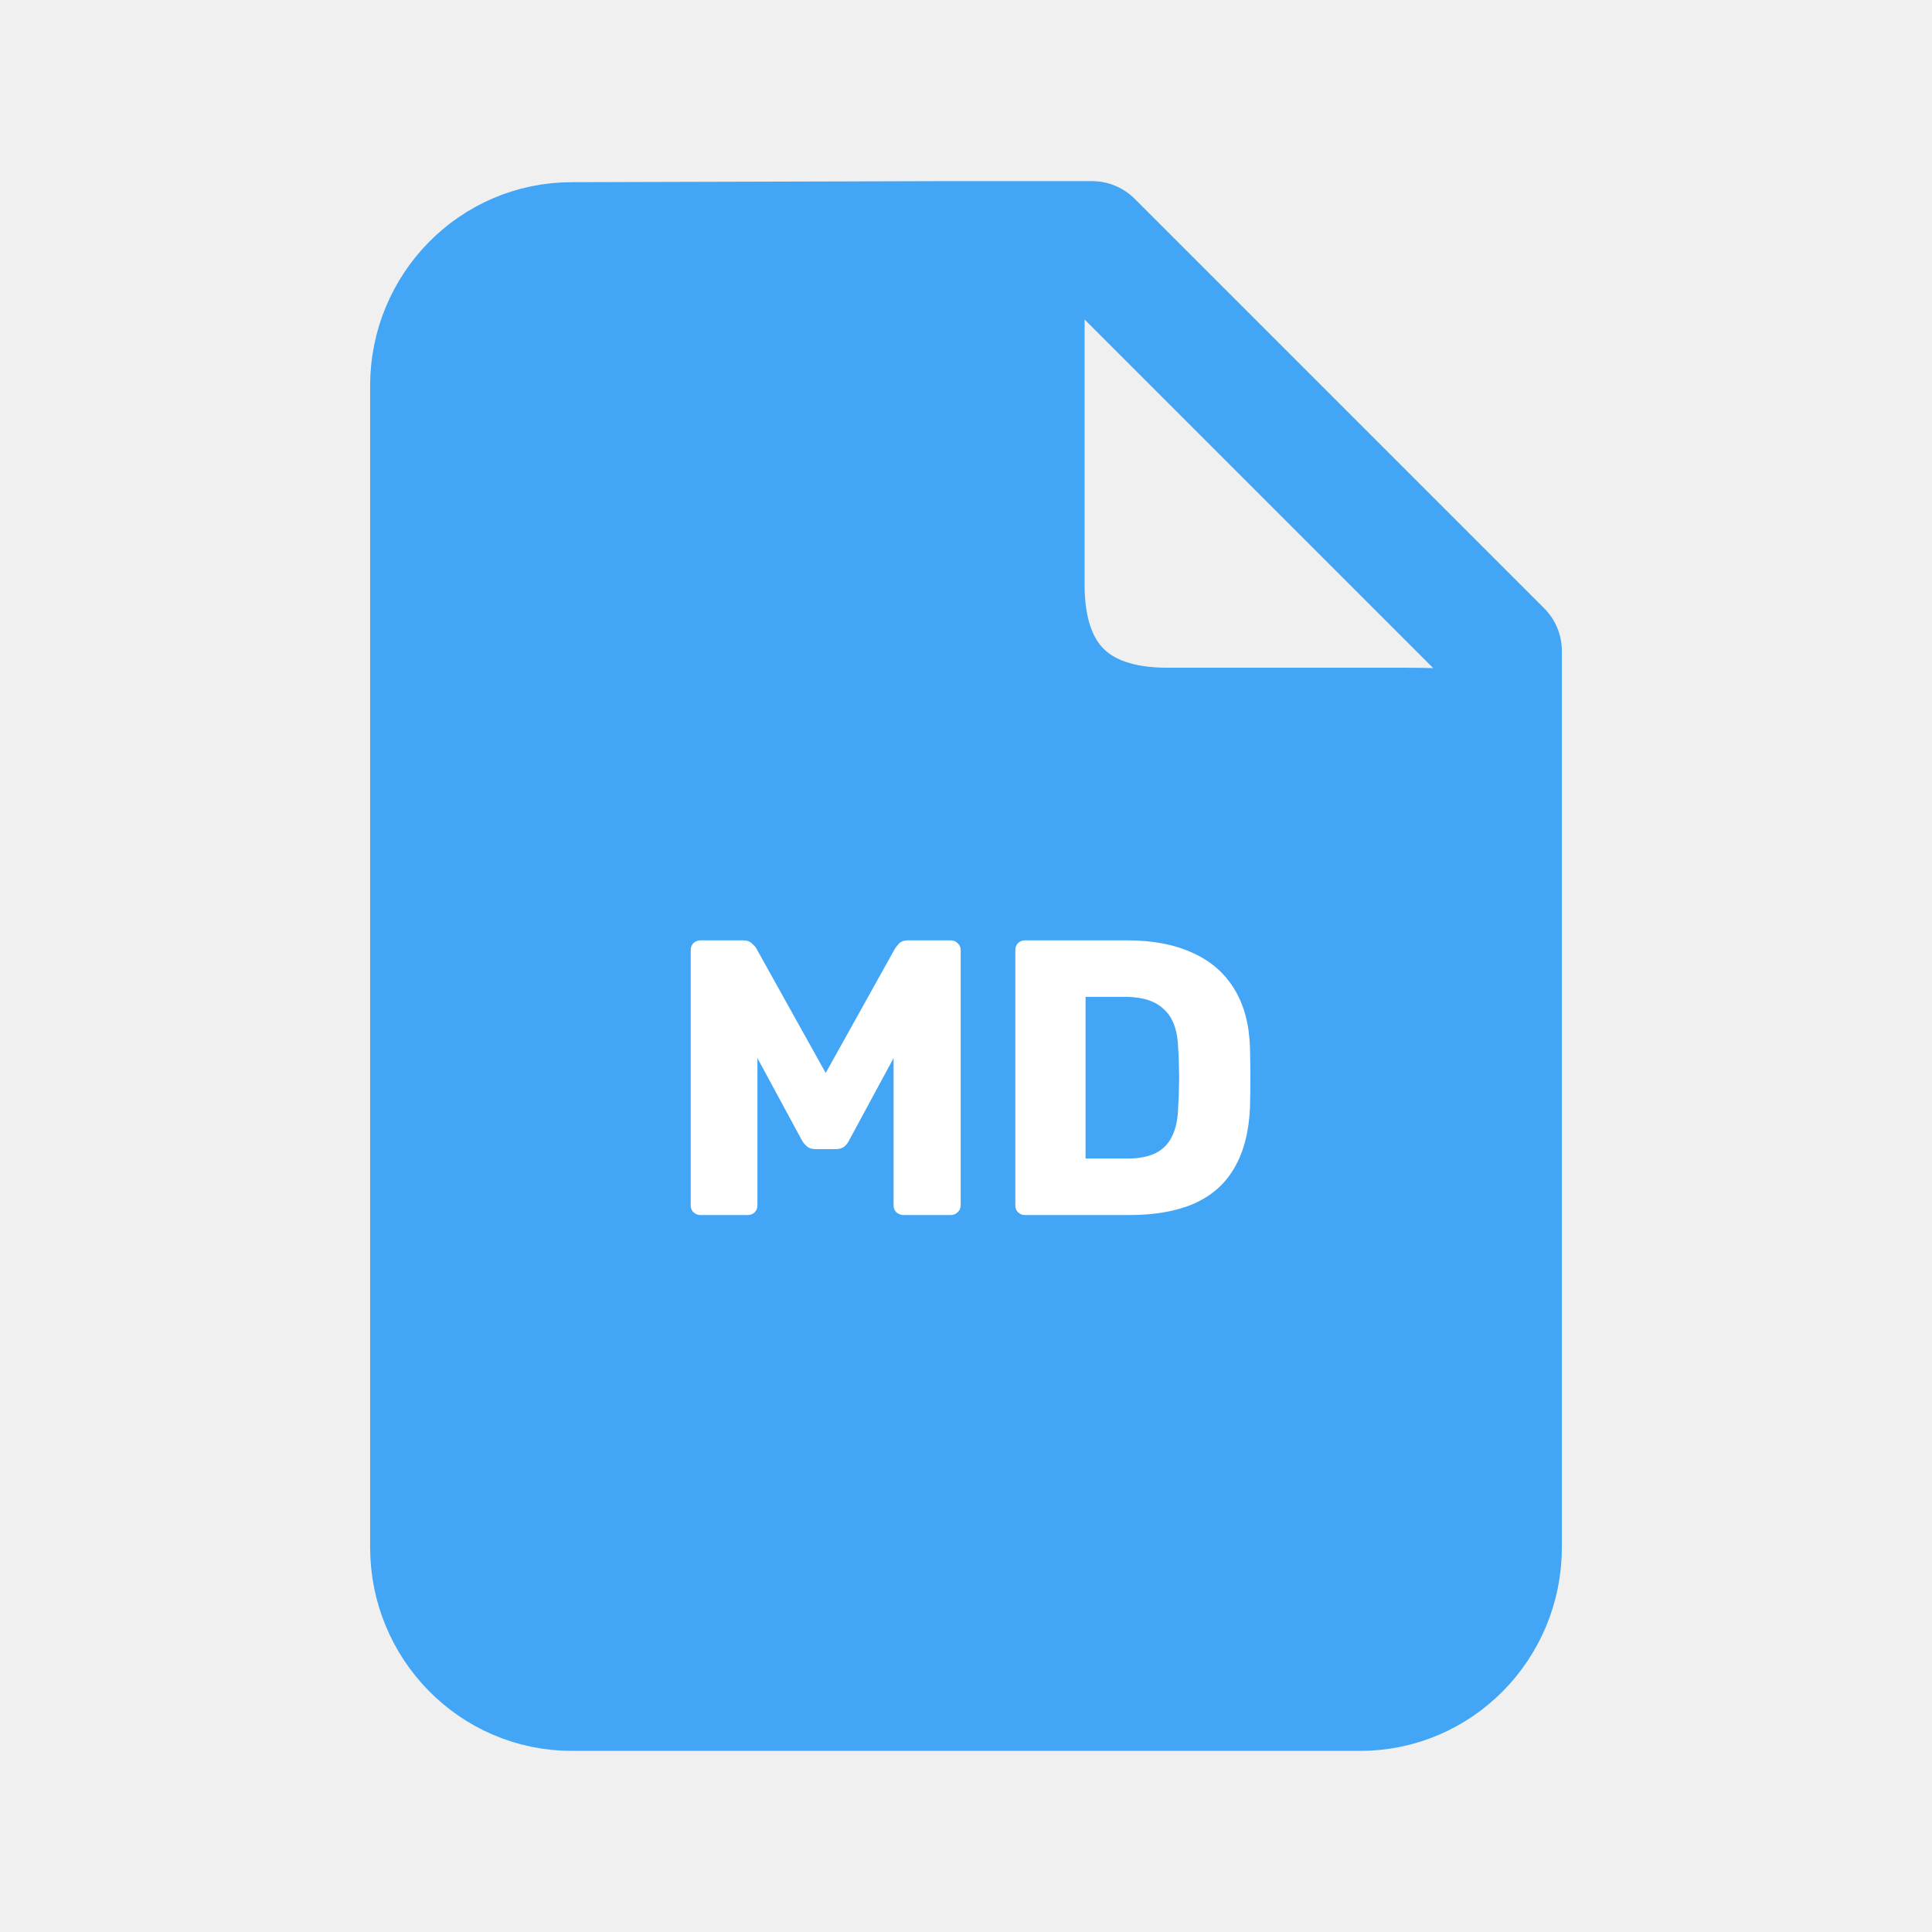
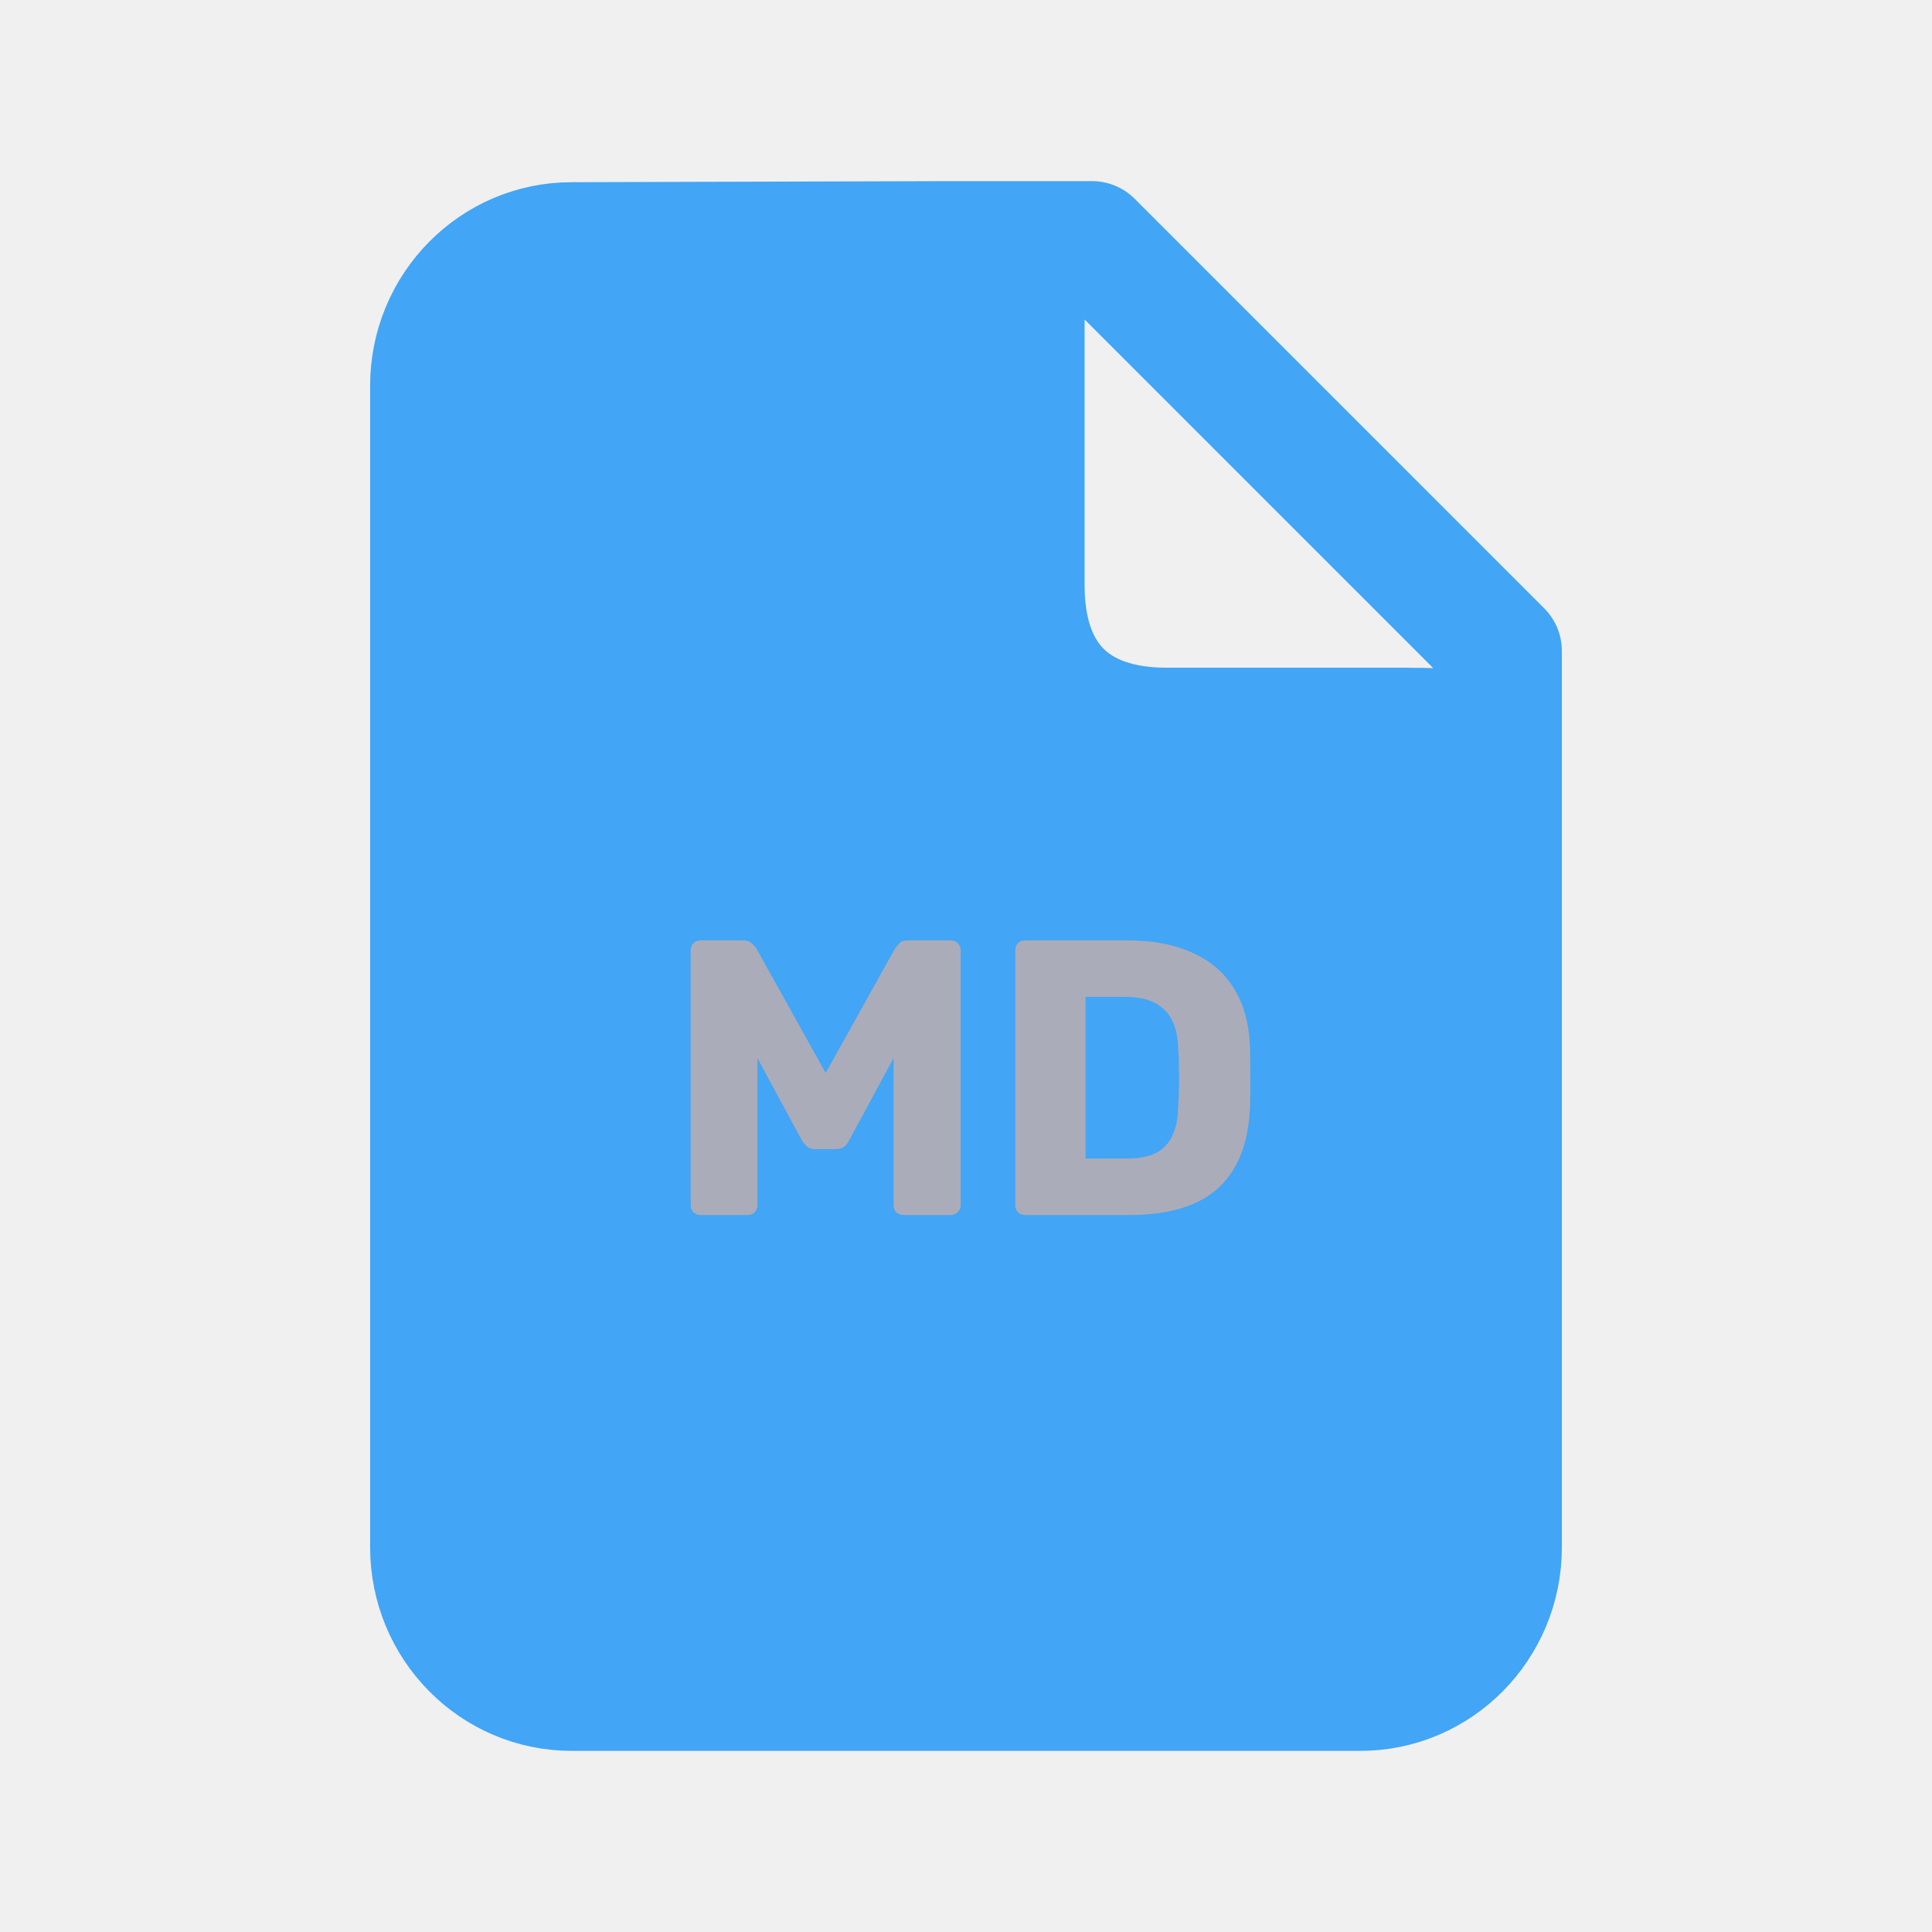
<svg xmlns="http://www.w3.org/2000/svg" width="128" height="128" viewBox="0 0 128 128" fill="none">
  <path d="M99.478 102.512C99.478 107.752 95.289 112 90.121 112H37.879C32.711 112 28.522 107.752 28.522 102.512V25.558C28.522 20.318 32.711 16.071 37.879 16.071L62.956 16C68.155 16 67.857 17.287 67.857 22.558V38.757C67.857 44.941 71.204 48.238 77.315 48.238H93.099C99.597 48.238 99.478 49.051 99.478 54.321V102.512Z" fill="#42A5F5" />
  <path d="M62.956 16H72.348L99.478 43.13V54.321M62.956 16L37.879 16.071C32.711 16.071 28.522 20.318 28.522 25.558V102.512C28.522 107.752 32.711 112 37.879 112H90.121C95.289 112 99.478 107.752 99.478 102.512V54.321M62.956 16C68.155 16 67.857 17.287 67.857 22.558V38.757C67.857 44.941 71.204 48.238 77.315 48.238H93.099C99.597 48.238 99.478 49.051 99.478 54.321" stroke="#42A5F5" stroke-width="8" stroke-linecap="round" stroke-linejoin="round" />
-   <path d="M46.411 80.5C46.238 80.5 46.082 80.439 45.943 80.318C45.822 80.197 45.761 80.041 45.761 79.85V62.95C45.761 62.759 45.822 62.603 45.943 62.482C46.082 62.361 46.238 62.3 46.411 62.3H49.219C49.497 62.3 49.705 62.378 49.843 62.534C49.999 62.673 50.095 62.785 50.129 62.872L54.705 71.088L59.281 62.872C59.333 62.785 59.42 62.673 59.541 62.534C59.68 62.378 59.897 62.3 60.191 62.3H62.973C63.164 62.3 63.32 62.361 63.441 62.482C63.58 62.603 63.649 62.759 63.649 62.95V79.85C63.649 80.041 63.58 80.197 63.441 80.318C63.32 80.439 63.164 80.5 62.973 80.5H59.879C59.689 80.5 59.524 80.439 59.385 80.318C59.264 80.197 59.203 80.041 59.203 79.85V70.1L56.265 75.534C56.196 75.69 56.092 75.829 55.953 75.95C55.815 76.071 55.624 76.132 55.381 76.132H54.029C53.787 76.132 53.596 76.071 53.457 75.95C53.319 75.829 53.206 75.69 53.119 75.534L50.181 70.1V79.85C50.181 80.041 50.121 80.197 49.999 80.318C49.878 80.439 49.722 80.5 49.531 80.5H46.411ZM67.917 80.5C67.727 80.5 67.571 80.439 67.449 80.318C67.328 80.197 67.267 80.041 67.267 79.85V62.95C67.267 62.759 67.328 62.603 67.449 62.482C67.571 62.361 67.727 62.3 67.917 62.3H74.677C76.376 62.3 77.823 62.577 79.019 63.132C80.215 63.669 81.134 64.467 81.775 65.524C82.417 66.564 82.763 67.855 82.815 69.398C82.833 70.161 82.841 70.828 82.841 71.4C82.841 71.972 82.833 72.631 82.815 73.376C82.746 74.988 82.399 76.323 81.775 77.38C81.169 78.437 80.276 79.226 79.097 79.746C77.936 80.249 76.506 80.5 74.807 80.5H67.917ZM71.921 76.756H74.677C75.423 76.756 76.038 76.643 76.523 76.418C77.026 76.175 77.399 75.803 77.641 75.3C77.901 74.797 78.04 74.139 78.057 73.324C78.092 72.821 78.109 72.371 78.109 71.972C78.127 71.573 78.127 71.175 78.109 70.776C78.109 70.377 78.092 69.935 78.057 69.45C78.023 68.271 77.711 67.413 77.121 66.876C76.549 66.321 75.691 66.044 74.547 66.044H71.921V76.756Z" fill="white" />
+   <path d="M46.411 80.5C46.238 80.5 46.082 80.439 45.943 80.318C45.822 80.197 45.761 80.041 45.761 79.85V62.95C45.761 62.759 45.822 62.603 45.943 62.482C46.082 62.361 46.238 62.3 46.411 62.3H49.219C49.497 62.3 49.705 62.378 49.843 62.534C49.999 62.673 50.095 62.785 50.129 62.872L54.705 71.088L59.281 62.872C59.333 62.785 59.42 62.673 59.541 62.534C59.68 62.378 59.897 62.3 60.191 62.3H62.973C63.164 62.3 63.32 62.361 63.441 62.482C63.58 62.603 63.649 62.759 63.649 62.95V79.85C63.649 80.041 63.58 80.197 63.441 80.318C63.32 80.439 63.164 80.5 62.973 80.5H59.879C59.689 80.5 59.524 80.439 59.385 80.318C59.264 80.197 59.203 80.041 59.203 79.85V70.1L56.265 75.534C56.196 75.69 56.092 75.829 55.953 75.95C55.815 76.071 55.624 76.132 55.381 76.132H54.029C53.787 76.132 53.596 76.071 53.457 75.95C53.319 75.829 53.206 75.69 53.119 75.534L50.181 70.1V79.85C50.181 80.041 50.121 80.197 49.999 80.318C49.878 80.439 49.722 80.5 49.531 80.5H46.411ZM67.917 80.5C67.727 80.5 67.571 80.439 67.449 80.318C67.328 80.197 67.267 80.041 67.267 79.85V62.95C67.267 62.759 67.328 62.603 67.449 62.482C67.571 62.361 67.727 62.3 67.917 62.3H74.677C76.376 62.3 77.823 62.577 79.019 63.132C80.215 63.669 81.134 64.467 81.775 65.524C82.417 66.564 82.763 67.855 82.815 69.398C82.833 70.161 82.841 70.828 82.841 71.4C82.841 71.972 82.833 72.631 82.815 73.376C82.746 74.988 82.399 76.323 81.775 77.38C81.169 78.437 80.276 79.226 79.097 79.746C77.936 80.249 76.506 80.5 74.807 80.5H67.917ZM71.921 76.756H74.677C75.423 76.756 76.038 76.643 76.523 76.418C77.026 76.175 77.399 75.803 77.641 75.3C77.901 74.797 78.04 74.139 78.057 73.324C78.092 72.821 78.109 72.371 78.109 71.972C78.127 71.573 78.127 71.175 78.109 70.776C78.109 70.377 78.092 69.935 78.057 69.45C78.023 68.271 77.711 67.413 77.121 66.876C76.549 66.321 75.691 66.044 74.547 66.044H71.921V76.756Z" fill="#ABACBA" />
</svg>
